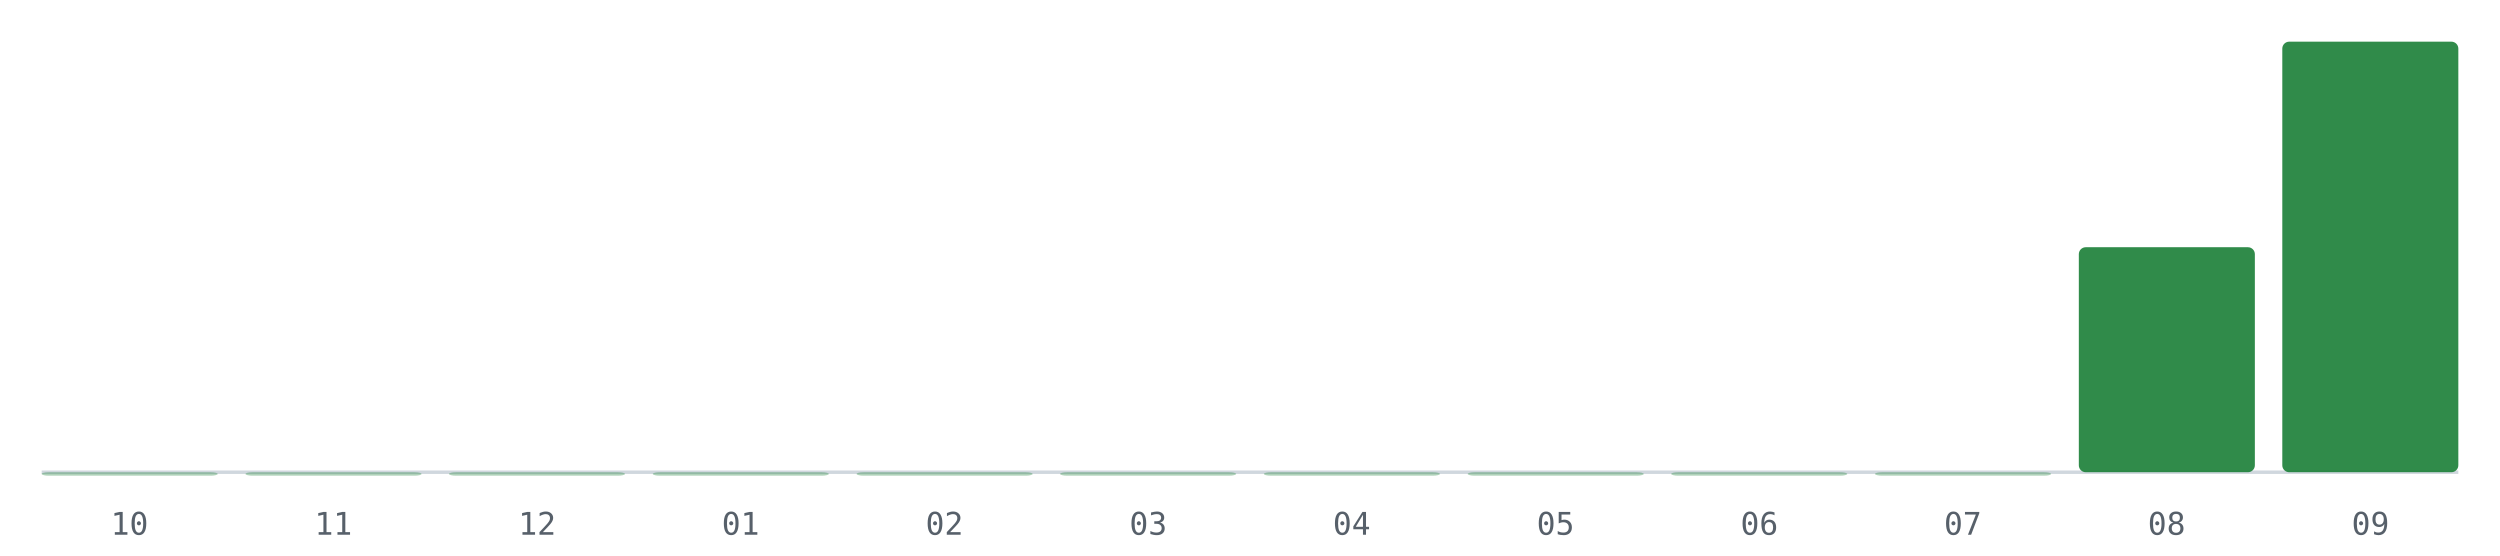
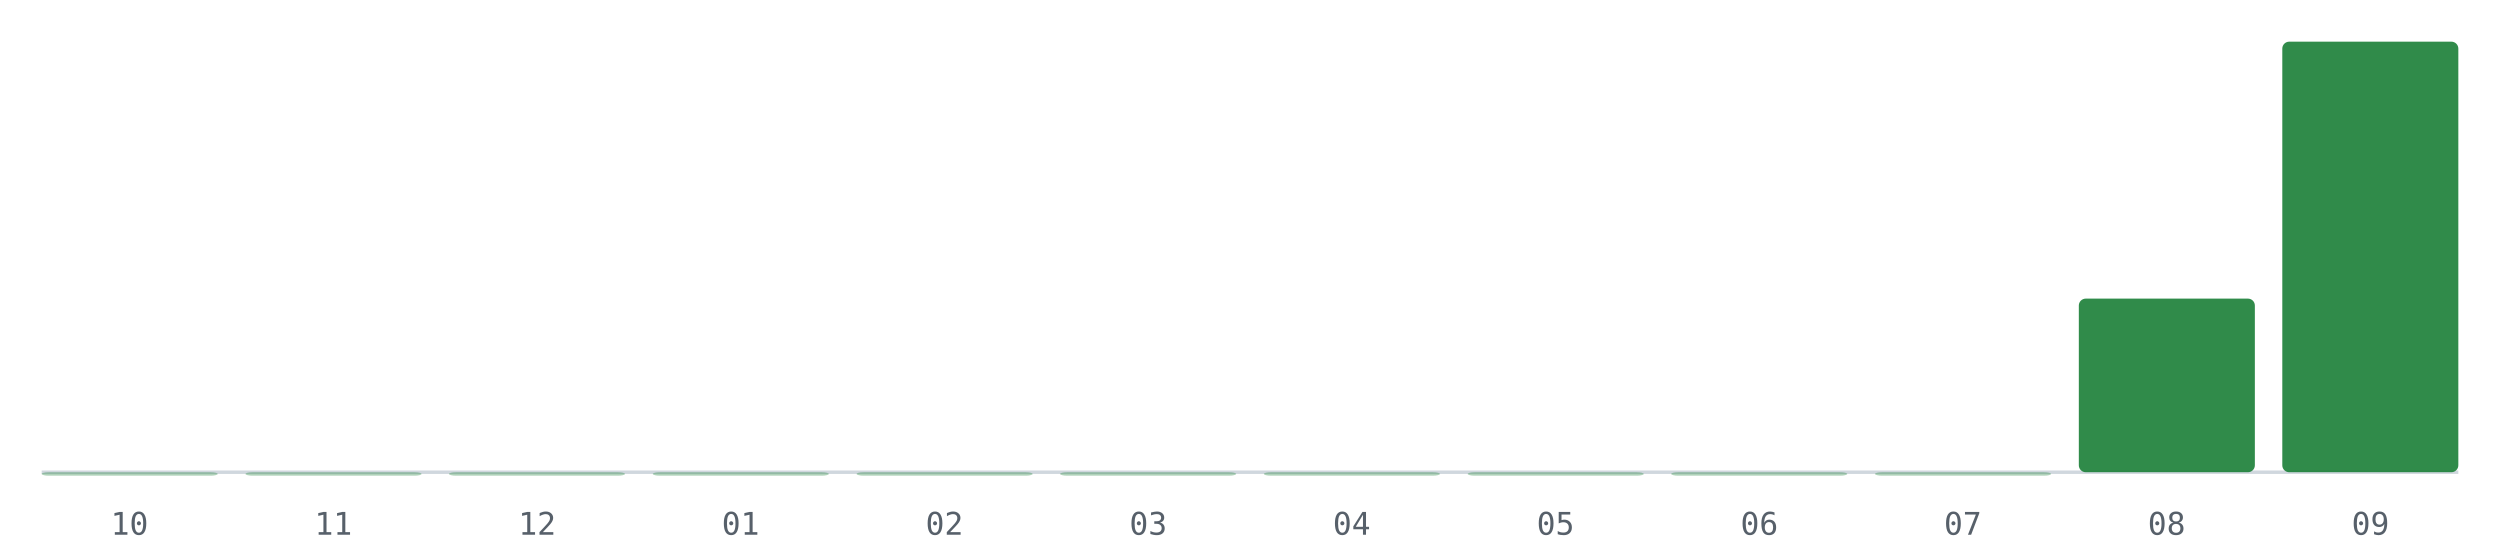
<svg xmlns="http://www.w3.org/2000/svg" viewBox="0 0 720 160" role="img" aria-label="PRs mergeados por mes, últimos 12 meses">
  <line x1="12" y1="136" x2="708" y2="136" stroke="#d0d7de" stroke-width="1" />
  <rect x="12.0" y="136.0" width="50.7" height="1.0" rx="2" fill="#1a7f37" fill-opacity="0.35" />
  <text x="37.3" y="154" font-size="9" fill="#57606a" text-anchor="middle" font-family="monospace">10</text>
  <rect x="70.7" y="136.0" width="50.7" height="1.0" rx="2" fill="#1a7f37" fill-opacity="0.35" />
  <text x="96.0" y="154" font-size="9" fill="#57606a" text-anchor="middle" font-family="monospace">11</text>
  <rect x="129.3" y="136.0" width="50.7" height="1.0" rx="2" fill="#1a7f37" fill-opacity="0.35" />
  <text x="154.7" y="154" font-size="9" fill="#57606a" text-anchor="middle" font-family="monospace">12</text>
  <rect x="188.0" y="136.0" width="50.7" height="1.0" rx="2" fill="#1a7f37" fill-opacity="0.35" />
  <text x="213.3" y="154" font-size="9" fill="#57606a" text-anchor="middle" font-family="monospace">01</text>
  <rect x="246.7" y="136.0" width="50.7" height="1.0" rx="2" fill="#1a7f37" fill-opacity="0.35" />
  <text x="272.0" y="154" font-size="9" fill="#57606a" text-anchor="middle" font-family="monospace">02</text>
  <rect x="305.3" y="136.0" width="50.7" height="1.0" rx="2" fill="#1a7f37" fill-opacity="0.35" />
  <text x="330.7" y="154" font-size="9" fill="#57606a" text-anchor="middle" font-family="monospace">03</text>
  <rect x="364.0" y="136.0" width="50.7" height="1.0" rx="2" fill="#1a7f37" fill-opacity="0.35" />
  <text x="389.3" y="154" font-size="9" fill="#57606a" text-anchor="middle" font-family="monospace">04</text>
  <rect x="422.7" y="136.0" width="50.7" height="1.0" rx="2" fill="#1a7f37" fill-opacity="0.35" />
  <text x="448.0" y="154" font-size="9" fill="#57606a" text-anchor="middle" font-family="monospace">05</text>
  <rect x="481.3" y="136.0" width="50.7" height="1.0" rx="2" fill="#1a7f37" fill-opacity="0.35" />
  <text x="506.7" y="154" font-size="9" fill="#57606a" text-anchor="middle" font-family="monospace">06</text>
  <rect x="540.0" y="136.0" width="50.7" height="1.0" rx="2" fill="#1a7f37" fill-opacity="0.35" />
  <text x="565.3" y="154" font-size="9" fill="#57606a" text-anchor="middle" font-family="monospace">07</text>
-   <rect x="598.7" y="71.2" width="50.7" height="64.8" rx="2" fill="#1a7f37" fill-opacity="0.9" />
+   <rect x="598.7" y="86.0" width="50.7" height="50.0" rx="2" fill="#1a7f37" fill-opacity="0.9" />
  <text x="624.0" y="154" font-size="9" fill="#57606a" text-anchor="middle" font-family="monospace">08</text>
  <rect x="657.3" y="12.0" width="50.7" height="124.0" rx="2" fill="#1a7f37" fill-opacity="0.9" />
  <text x="682.7" y="154" font-size="9" fill="#57606a" text-anchor="middle" font-family="monospace">09</text>
</svg>
